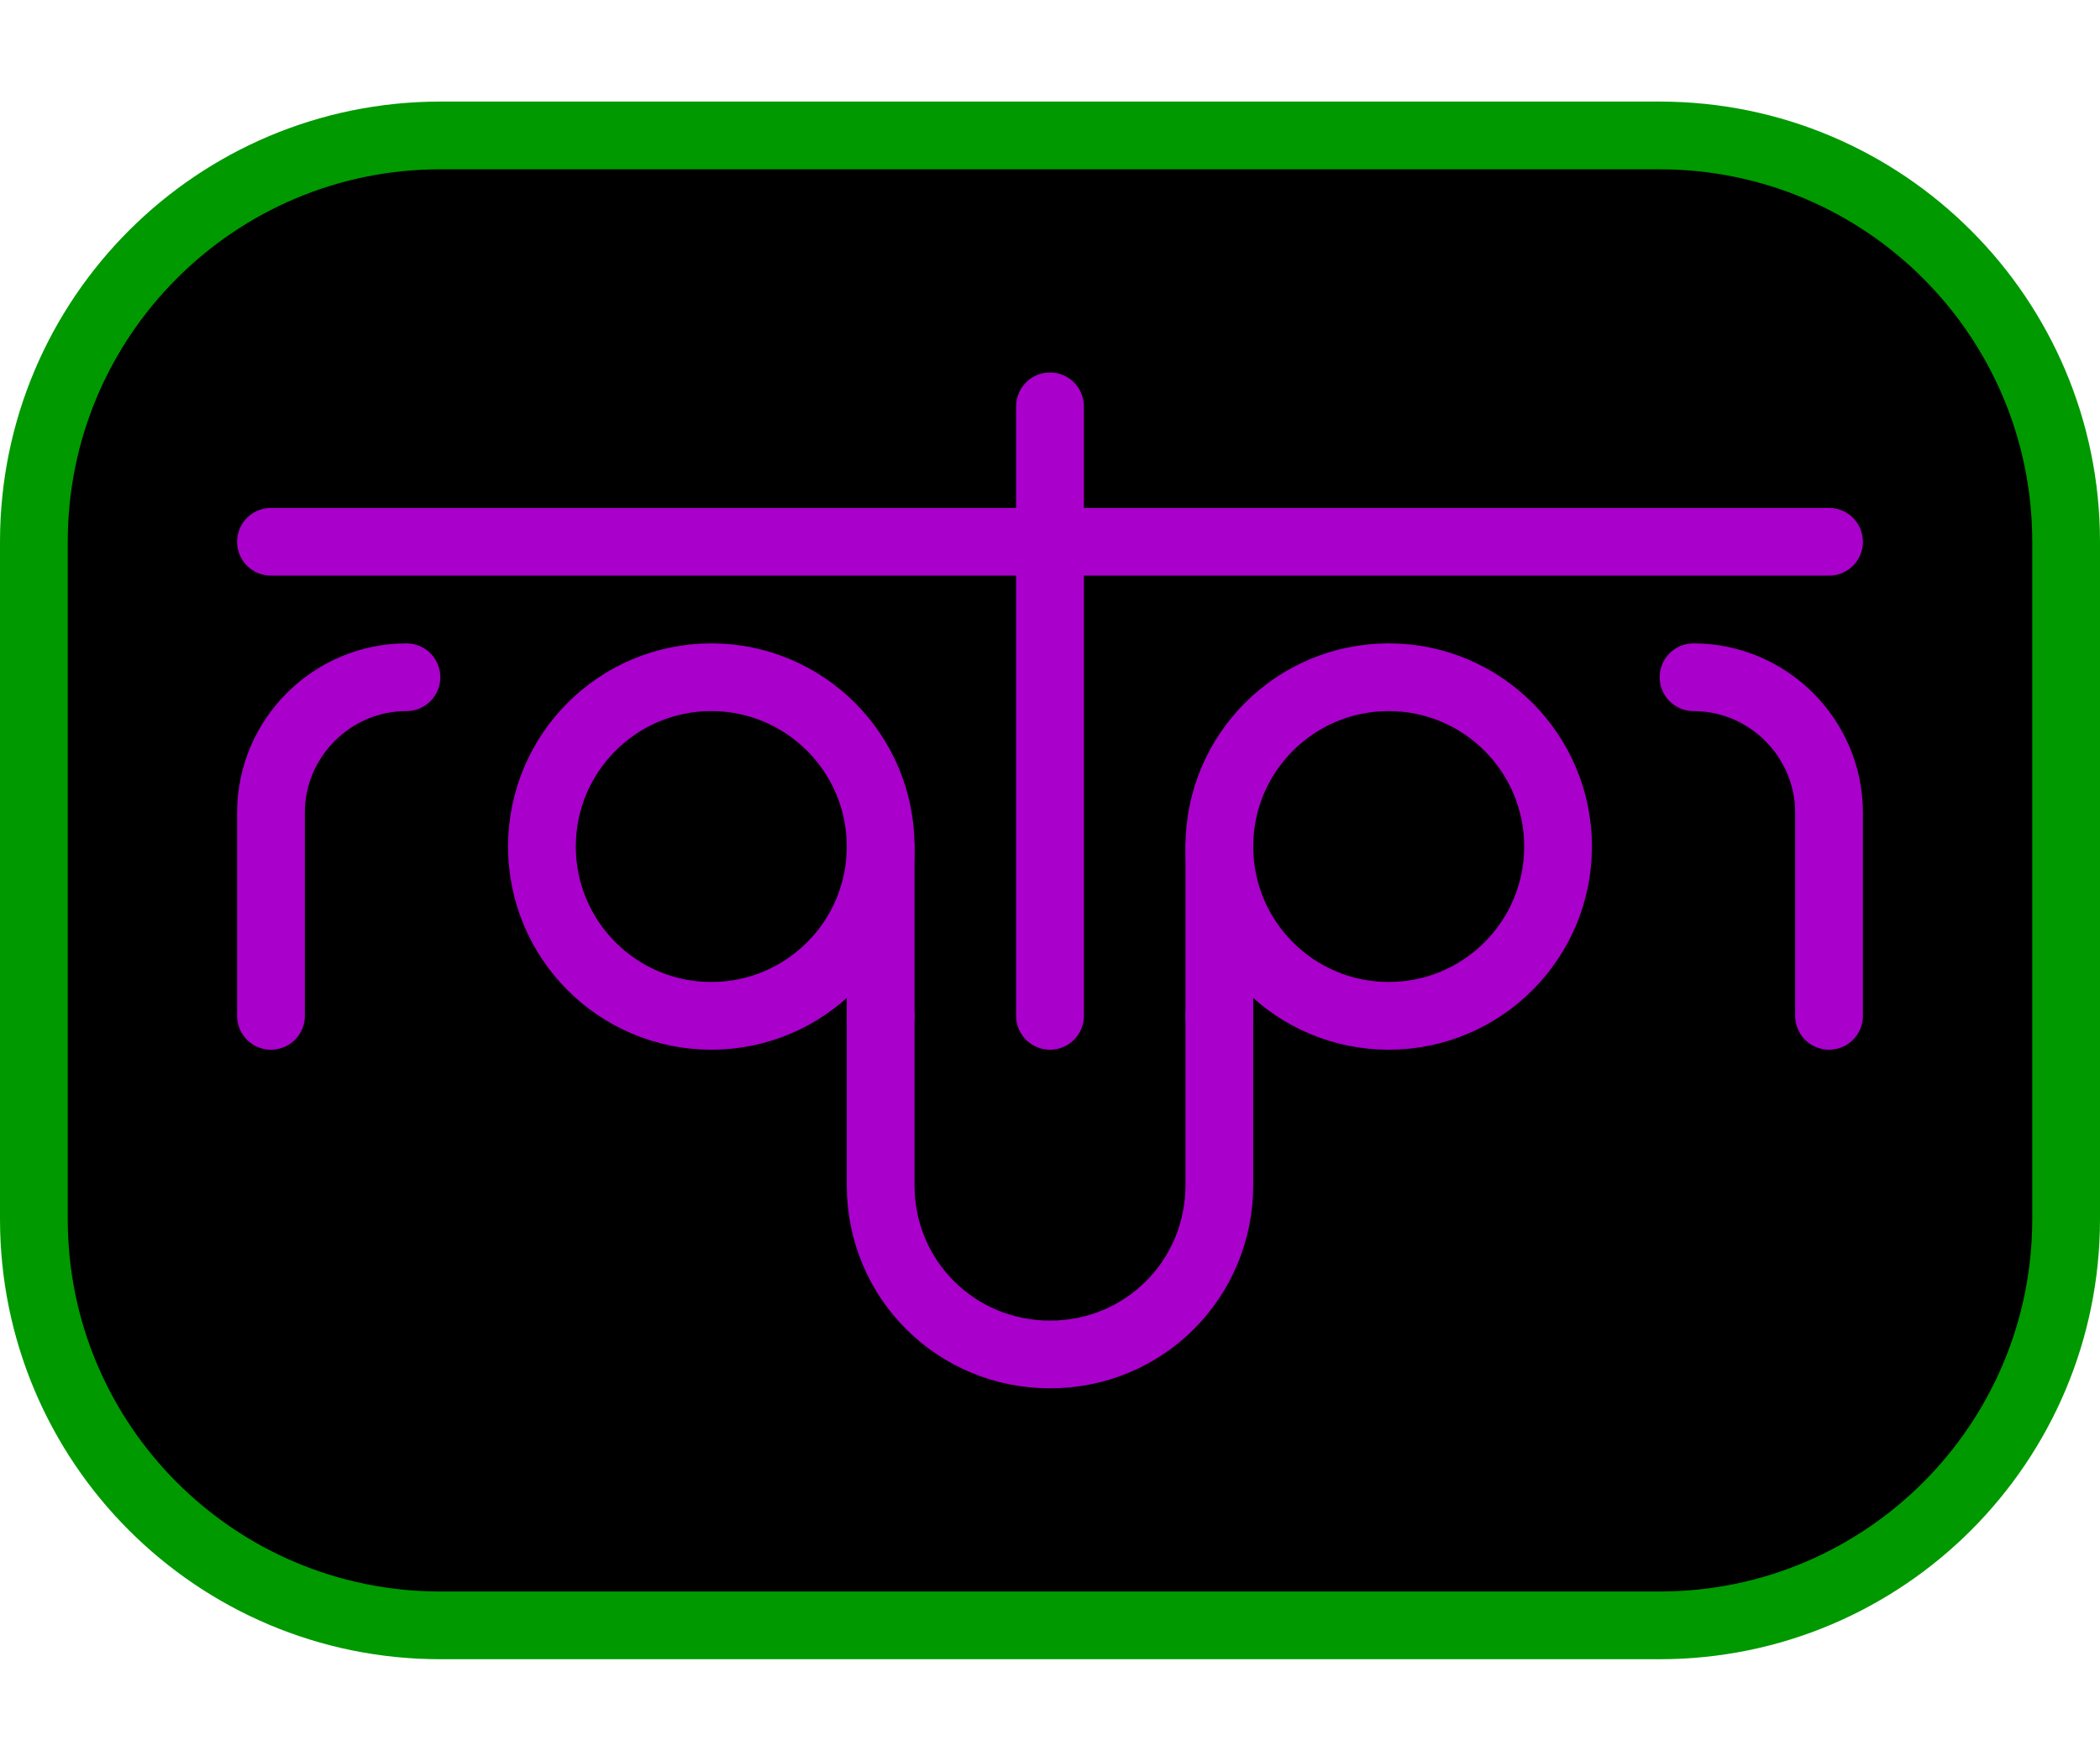
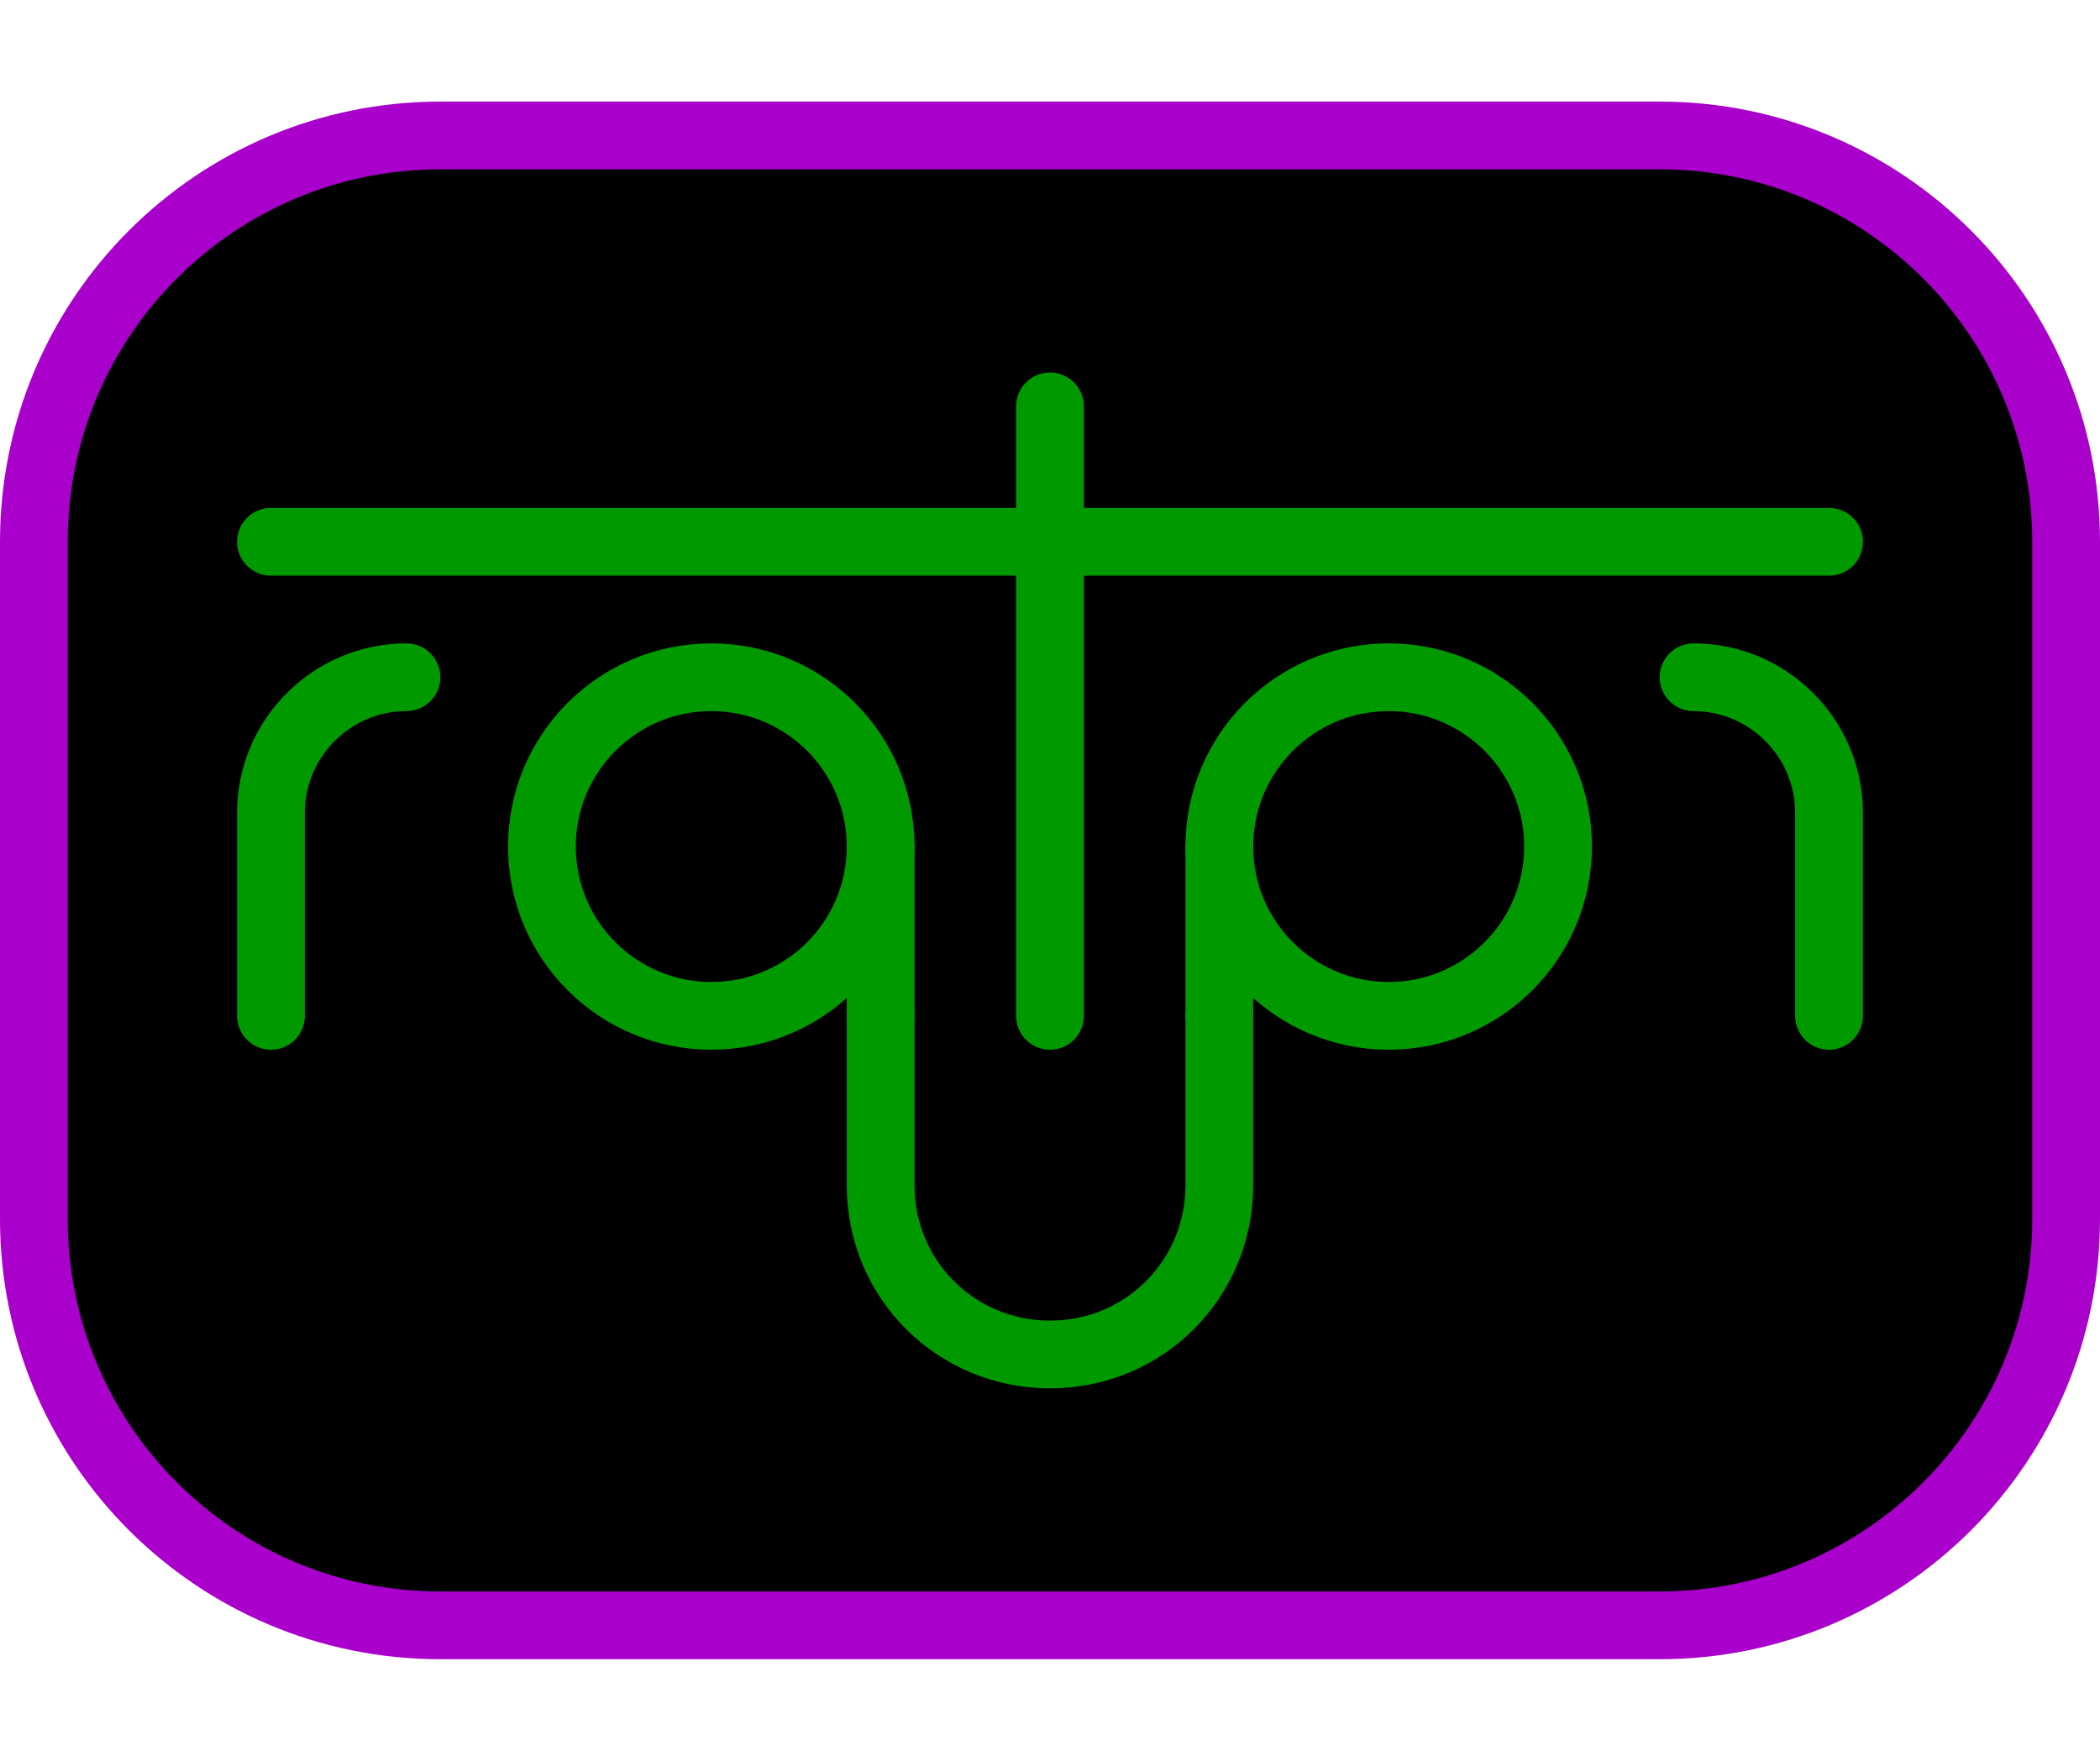
<svg xmlns="http://www.w3.org/2000/svg" width="310" height="260" version="1.1" id="ratarmount-logo">
  <g id="ratarmount-icon-face" class="gloweffect" transform="translate(5, 20)" style="         fill: none;         stroke-width: 10;         stroke-linecap: round;         stroke-miterlimit: 4;         stroke-dasharray: none;         stroke-opacity:1;">
-     <rect id="background" x="0" y="0" width="300" height="220" ry="60" style="             fill:#000000;             fill-opacity:1;             stroke:#009900" />
+     <rect id="background" x="0" y="0" width="300" height="220" ry="60" style="             fill:#000000;             fill-opacity:1;             stroke:#aa00cc" />
    <g id="face-features" transform="translate(25, 30)">
-       <g id="ratar" style="stroke: #aa00cc">
+       <g id="ratar" style="stroke: #009900">
        <g id="r" transform="translate(30, 0)">
          <path d="m 0,50 c -11,0 -20,9 -20,20 v 30" />
        </g>
        <g id="a" transform="translate(50, 0)">
          <circle id="a-ring" cx="25" cy="75" r="25" />
          <path d="m 50,75 v 25" id="a-tail" />
        </g>
        <g id="left-t" transform="translate(125, 0)">
          <path d="M 0,10 v 90" />
        </g>
        <g id="mirrored-a" transform="translate(150, 0)">
          <circle id="mirrored-a-ring" cx="25" cy="75" r="25" />
          <path d="m 0,75 -0,25" id="mirrored-a-tail" />
        </g>
        <g id="mirrored-r" transform="translate(220, 0)">
          <path d="m 0,50 c 11,0 20,9 20,20 v 30" />
        </g>
      </g>
-       <g id="u" style="stroke: #aa00cc" transform="translate(125, 50)">
+       <g id="u" style="stroke: #009900" transform="translate(125, 50)">
        <path d="m 25,50 v 25 c 0,13.8 -11,25 -25,25 -13.8,0 -25,-11 -25,-25 v -25" />
      </g>
-       <path style="stroke:#aa00cc" d="M 10,30 H 240" id="roof" />
+       <path style="stroke:#009900" d="M 10,30 H 240" id="roof" />
    </g>
  </g>
</svg>
